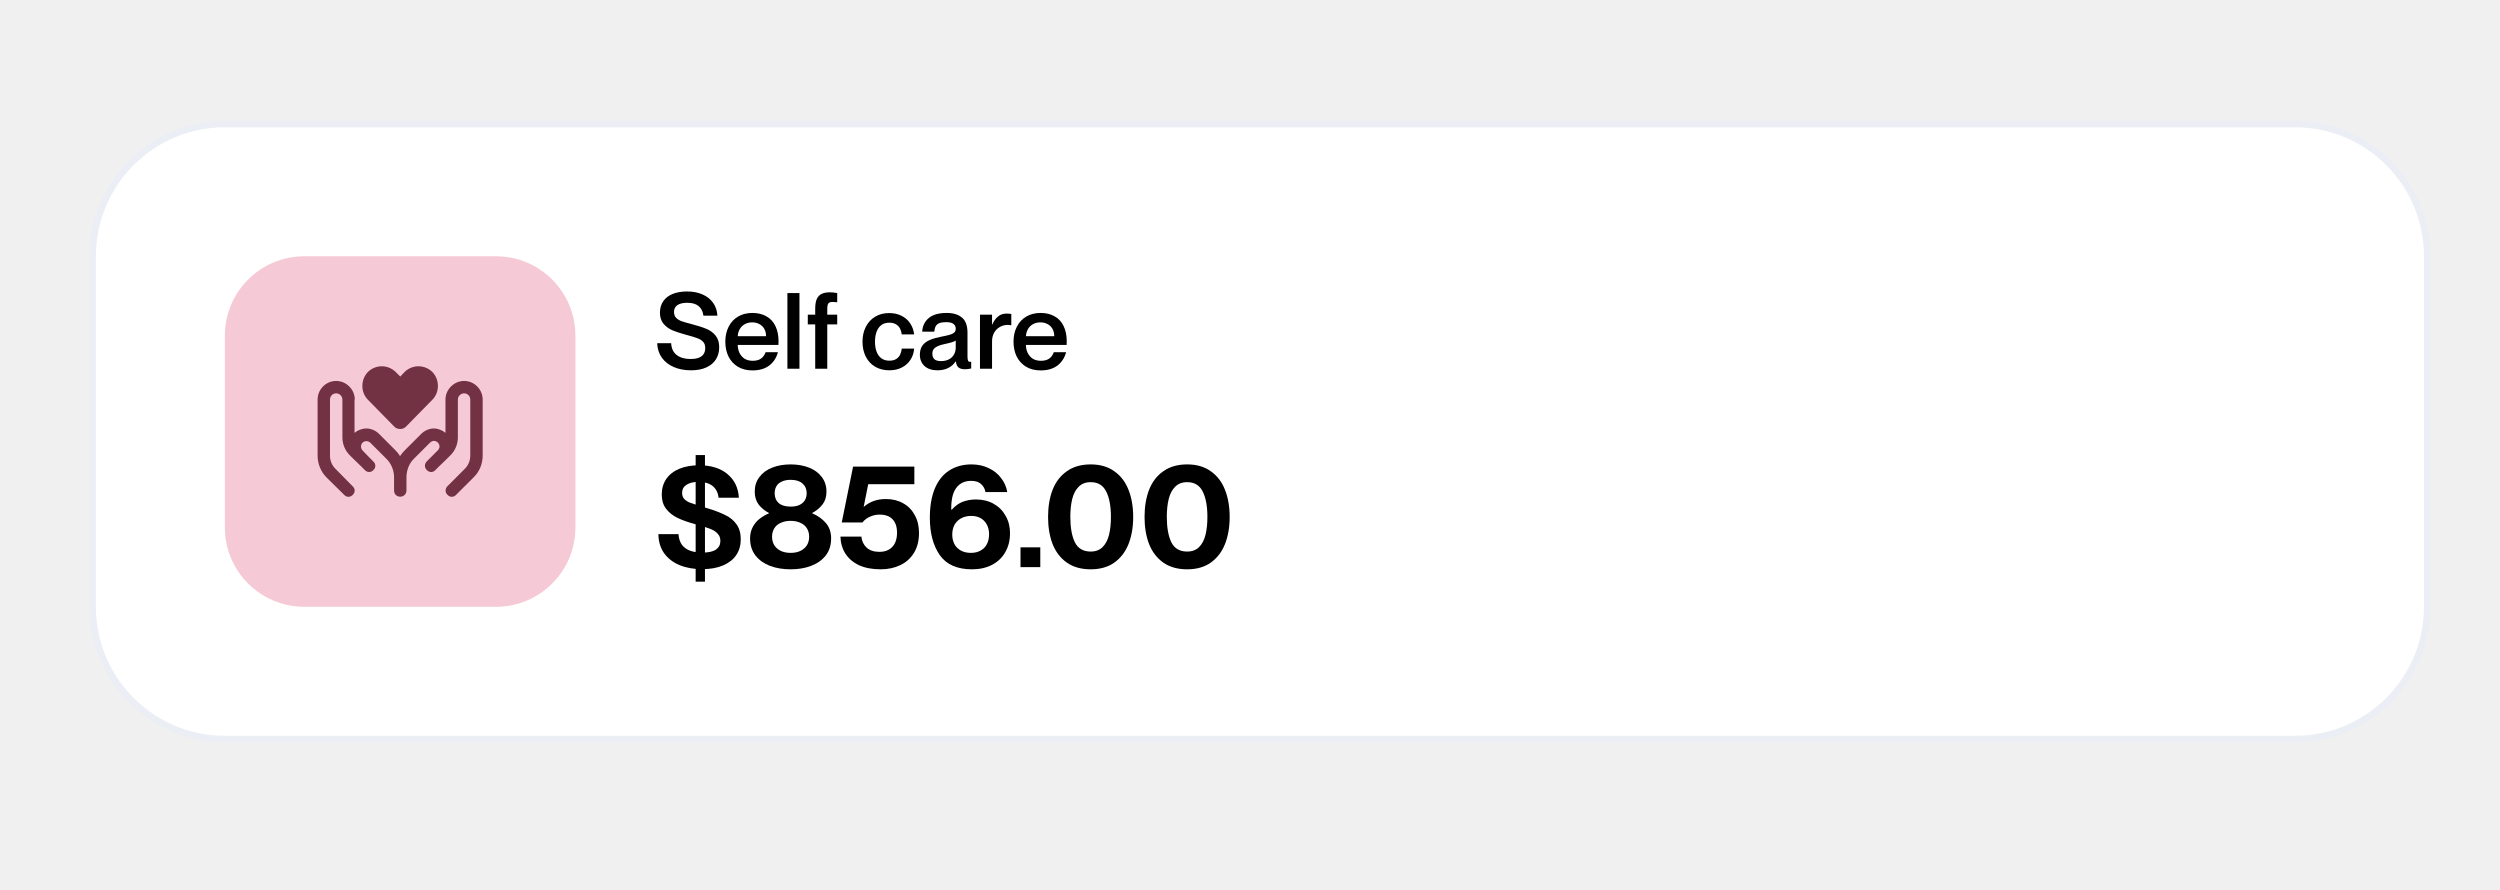
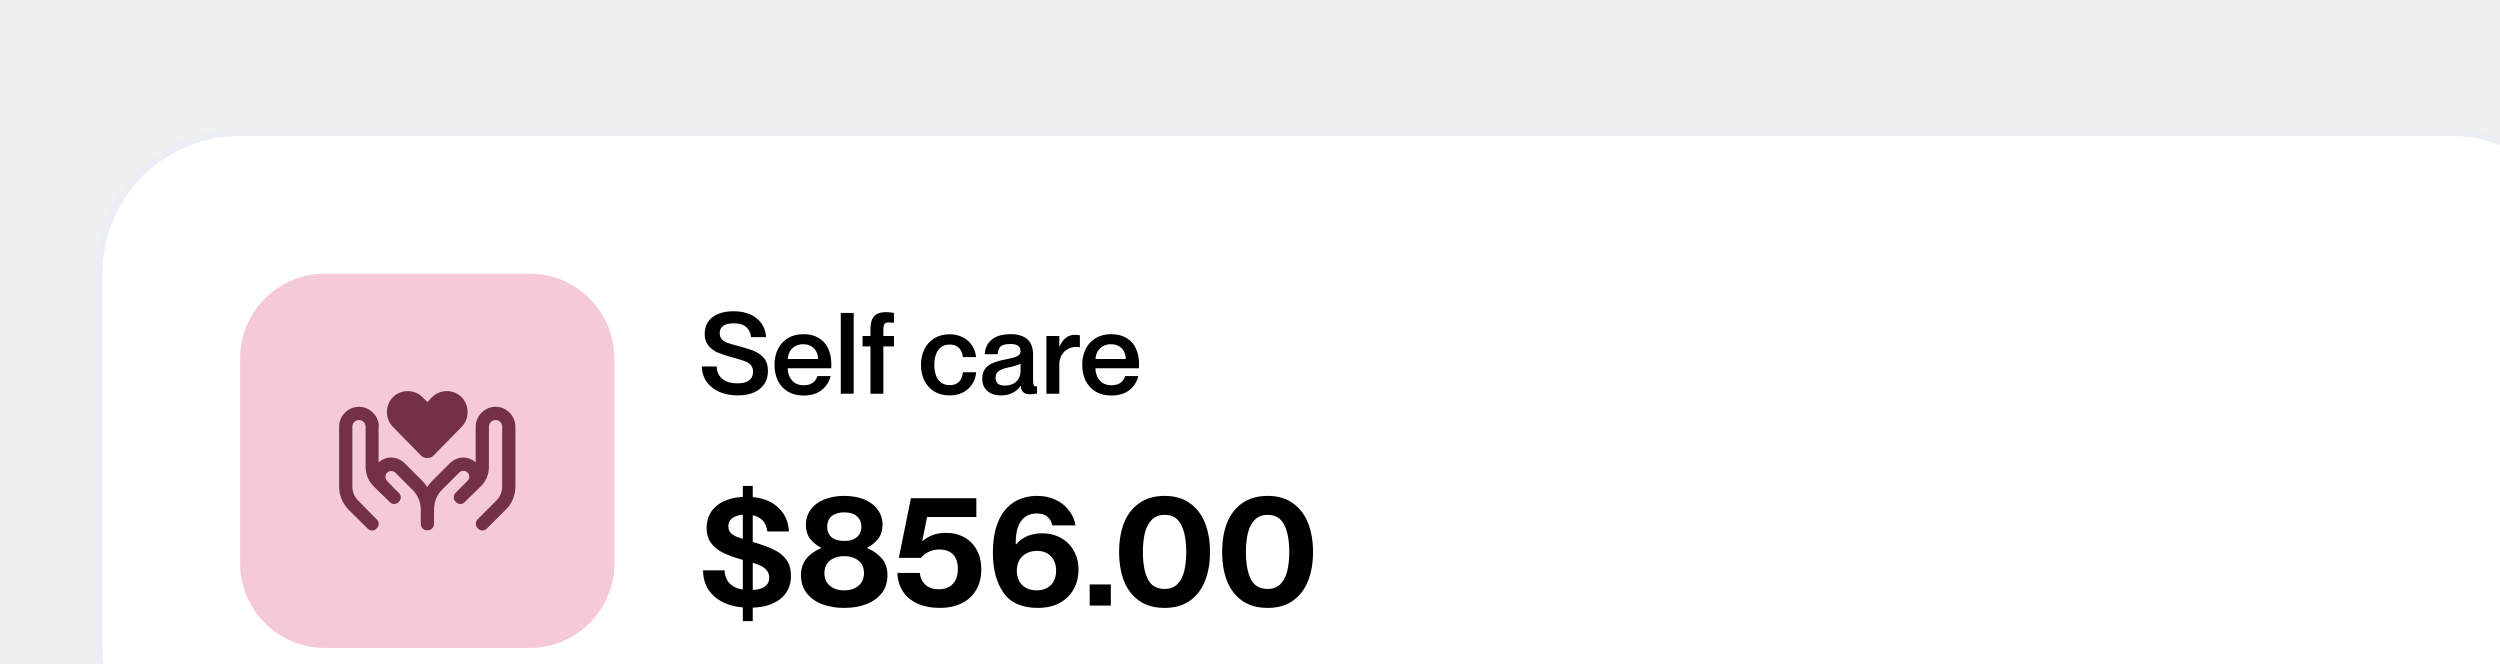
- <svg xmlns="http://www.w3.org/2000/svg" viewBox="0 0 756 269" width="756" height="269" preserveAspectRatio="xMidYMid meet" style="width: 100%; height: 100%; transform: translate3d(0px, 0px, 0px); content-visibility: visible;">
+ <svg xmlns="http://www.w3.org/2000/svg" width="756" height="269" style="width:100%;height:100%;transform:translate3d(0,0,0);content-visibility:visible">
  <defs>
-     <clipPath id="__lottie_element_214">
-       <rect width="756" height="269" x="0" y="0" />
+     <clipPath id="a">
+       <path d="M0 0h756v269H0z" />
    </clipPath>
-     <clipPath id="__lottie_element_216">
-       <path d="M0,0 L712,0 L712,188 L0,188z" />
+     <clipPath id="b">
+       <path d="M0 0h712v188H0z" />
    </clipPath>
-     <clipPath id="__lottie_element_220">
-       <path d="M0,0 L713,0 L713,188 L0,188z" />
+     <clipPath id="c">
+       <path d="M0 0h713v188H0z" />
    </clipPath>
-     <clipPath id="__lottie_element_271">
-       <path d="M0,0 L40,0 L40,40 L0,40z" />
+     <clipPath id="f">
+       <path d="M0 0h40v40H0z" />
    </clipPath>
-     <clipPath id="__lottie_element_278">
-       <path d="M0,0 L106,0 L106,106 L0,106z" />
+     <clipPath id="d">
+       <path d="M0 0h106v106H0z" />
    </clipPath>
-     <clipPath id="__lottie_element_282">
-       <path d="M0,0 L50,0 L50,50 L0,50z" />
+     <clipPath id="e">
+       <path d="M0 0h50v50H0z" />
    </clipPath>
  </defs>
-   <g clip-path="url(#__lottie_element_214)">
-     <g clip-path="url(#__lottie_element_216)" transform="matrix(1,0,0,1,25,36.5)" opacity="1" style="display: block;">
-       <g clip-path="url(#__lottie_element_220)" transform="matrix(1,0,0,1,-0.5,0)" opacity="1" style="display: block;">
-         <g transform="matrix(1,0,0,1,356.5,94)" opacity="1" style="display: block;">
-           <g opacity="1" transform="matrix(2,0,0,2,0,0)">
-             <path fill="#FFFFFF" fill-opacity="1" d=" M176.5,-26.5 C176.5,-26.5 176.5,26.5 176.5,26.5 C176.5,37.538 167.538,46.5 156.5,46.5 C156.5,46.5 -156.5,46.5 -156.5,46.5 C-167.538,46.5 -176.5,37.538 -176.5,26.5 C-176.5,26.5 -176.5,-26.5 -176.5,-26.5 C-176.5,-37.538 -167.538,-46.5 -156.5,-46.5 C-156.5,-46.5 156.5,-46.5 156.5,-46.5 C167.538,-46.5 176.5,-37.538 176.5,-26.5z" />
-             <path stroke-linecap="butt" stroke-linejoin="miter" fill-opacity="0" stroke-miterlimit="4" stroke="#EBEEF4" stroke-opacity="1" stroke-width="1" d=" M176.5,-26.5 C176.5,-26.5 176.5,26.5 176.5,26.5 C176.5,37.538 167.538,46.5 156.5,46.5 C156.5,46.5 -156.5,46.5 -156.5,46.5 C-167.538,46.5 -176.5,37.538 -176.5,26.5 C-176.5,26.5 -176.5,-26.5 -176.5,-26.5 C-176.5,-37.538 -167.538,-46.5 -156.5,-46.5 C-156.5,-46.5 156.5,-46.5 156.5,-46.5 C167.538,-46.5 176.5,-37.538 176.5,-26.5z" />
+   <g clip-path="url(#a)">
+     <g clip-path="url(#b)" transform="translate(25 36.5)" style="display:block">
+       <g clip-path="url(#c)" transform="translate(-.5)" style="display:block">
+         <g style="display:block">
+           <path fill="#FFF" d="M709.5 41v106c0 22.076-17.924 40-40 40h-626c-22.076 0-40-17.924-40-40V41c0-22.076 17.924-40 40-40h626c22.076 0 40 17.924 40 40z" />
+           <path stroke="#EBEEF4" d="M709.5 41v106c0 22.076-17.924 40-40 40h-626c-22.076 0-40-17.924-40-40V41c0-22.076 17.924-40 40-40h626c22.076 0 40 17.924 40 40z" fill="none" stroke-width="2" />
+         </g>
+         <g clip-path="url(#d)" transform="translate(43.5 41)" style="display:block">
+           <path fill="#F6C9D6" d="M26.5-14.5v29c0 6.623-5.377 12-12 12h-29c-6.623 0-12-5.377-12-12v-29c0-6.623 5.377-12 12-12h29c6.623 0 12 5.377 12 12z" transform="matrix(2 0 0 2 53 53)" style="display:block" />
+           <g clip-path="url(#e)" transform="translate(28 28)" style="display:block">
+             <path fill="#733144" d="M-6.895-4.839h.04c0-1.523-1.29-2.812-2.813-2.812a2.826 2.826 0 0 0-2.812 2.812v8.477c0 1.211.469 2.422 1.367 3.32l2.656 2.617a.855.855 0 0 0 1.289 0 .855.855 0 0 0 0-1.289L-9.785 5.63a2.775 2.775 0 0 1-.82-1.992v-8.477c0-.508.39-.937.937-.937a.95.95 0 0 1 .938.937V.864c0 1.016.39 1.993 1.093 2.696l.625.625L-5.957 5.2l.625.625a.855.855 0 0 0 1.289 0 .855.855 0 0 0 0-1.289l-.625-.625-1.016-1.055a.86.86 0 0 1-.234-.585c0-.469.351-.821.82-.821.195 0 .43.079.586.235l2.383 2.382A3.962 3.962 0 0 1-.918 6.919v1.992c0 .547.391.938.938.938a.925.925 0 0 0 .937-.938V6.919c0-1.055.391-2.11 1.172-2.852l2.383-2.382c.156-.156.391-.274.586-.274.469 0 .859.391.859.86 0 .195-.117.429-.273.585L4.668 3.872l-.625.625c-.391.391-.391.976 0 1.328a.855.855 0 0 0 1.289 0l.625-.625 1.055-1.015.625-.625A3.812 3.812 0 0 0 8.73.864v-5.703a.95.95 0 0 1 .938-.937c.547 0 .937.429.937.937v8.477c0 .742-.273 1.445-.82 1.992L7.168 8.247c-.391.391-.391.976 0 1.328a.855.855 0 0 0 1.289 0l2.656-2.656c.898-.859 1.367-2.07 1.367-3.281v-8.477a2.826 2.826 0 0 0-2.812-2.812c-1.523 0-2.813 1.289-2.813 2.812V.2c-.469-.391-1.093-.664-1.757-.664-.703 0-1.406.312-1.914.82L.801 2.739a6.368 6.368 0 0 0-.821.977c-.195-.352-.469-.665-.781-.977L-3.184.356c-.508-.508-1.211-.82-1.914-.82-.703 0-1.328.273-1.797.664v-5.039zm2.032-4.18c-1.133 1.172-1.133 3.086 0 4.219L-.879-.737c.234.234.547.351.899.351.312 0 .625-.117.859-.351L4.863-4.8c1.133-1.133 1.133-3.047 0-4.219a2.994 2.994 0 0 0-4.179 0l-.664.704-.704-.704a2.994 2.994 0 0 0-4.179 0z" transform="matrix(2 0 0 2 25 25)" style="display:block" />
          </g>
        </g>
-         <g clip-path="url(#__lottie_element_278)" transform="matrix(1,0,0,1,43.5,41)" opacity="1" style="display: block;">
-           <g transform="matrix(1,0,0,1,53,53)" opacity="1" style="display: block;">
-             <g opacity="1" transform="matrix(2,0,0,2,0,0)">
-               <path fill="#F6C9D6" fill-opacity="1" d=" M26.5,-14.5 C26.5,-14.5 26.5,14.5 26.5,14.5 C26.5,21.123 21.123,26.5 14.5,26.5 C14.5,26.5 -14.5,26.5 -14.5,26.5 C-21.123,26.5 -26.5,21.123 -26.5,14.5 C-26.5,14.5 -26.5,-14.5 -26.5,-14.5 C-26.5,-21.123 -21.123,-26.5 -14.5,-26.5 C-14.5,-26.5 14.5,-26.5 14.5,-26.5 C21.123,-26.5 26.5,-21.123 26.5,-14.5z" />
-             </g>
-           </g>
-           <g clip-path="url(#__lottie_element_282)" transform="matrix(1,0,0,1,28,28)" opacity="1" style="display: block;">
-             <g transform="matrix(1,0,0,1,25,25)" opacity="1" style="display: block;">
-               <g opacity="1" transform="matrix(2,0,0,2,0,0)" />
-             </g>
-             <g transform="matrix(1,0,0,1,25,25)" opacity="1" style="display: block;">
-               <g opacity="1" transform="matrix(2,0,0,2,0,0)">
-                 <path fill="#733144" fill-opacity="1" d=" M-6.895,-4.839 C-6.895,-4.839 -6.855,-4.839 -6.855,-4.839 C-6.855,-6.362 -8.145,-7.651 -9.668,-7.651 C-11.23,-7.651 -12.48,-6.362 -12.48,-4.839 C-12.48,-4.839 -12.48,3.638 -12.48,3.638 C-12.48,4.849 -12.011,6.06 -11.113,6.958 C-11.113,6.958 -8.457,9.575 -8.457,9.575 C-8.105,9.966 -7.52,9.966 -7.168,9.575 C-6.777,9.223 -6.777,8.638 -7.168,8.286 C-7.168,8.286 -9.785,5.63 -9.785,5.63 C-10.332,5.083 -10.605,4.38 -10.605,3.638 C-10.605,3.638 -10.605,-4.839 -10.605,-4.839 C-10.605,-5.347 -10.215,-5.776 -9.668,-5.776 C-9.16,-5.776 -8.73,-5.347 -8.73,-4.839 C-8.73,-4.839 -8.73,0.864 -8.73,0.864 C-8.73,1.88 -8.34,2.857 -7.637,3.56 C-7.637,3.56 -7.012,4.185 -7.012,4.185 C-7.012,4.185 -5.957,5.2 -5.957,5.2 C-5.957,5.2 -5.332,5.825 -5.332,5.825 C-4.98,6.216 -4.395,6.216 -4.043,5.825 C-3.652,5.473 -3.652,4.888 -4.043,4.536 C-4.043,4.536 -4.668,3.911 -4.668,3.911 C-4.668,3.911 -5.684,2.856 -5.684,2.856 C-5.84,2.7 -5.918,2.466 -5.918,2.271 C-5.918,1.802 -5.567,1.45 -5.098,1.45 C-4.903,1.45 -4.668,1.529 -4.512,1.685 C-4.512,1.685 -2.129,4.067 -2.129,4.067 C-1.348,4.809 -0.918,5.864 -0.918,6.919 C-0.918,6.919 -0.918,8.911 -0.918,8.911 C-0.918,9.458 -0.527,9.849 0.02,9.849 C0.528,9.849 0.957,9.458 0.957,8.911 C0.957,8.911 0.957,6.919 0.957,6.919 C0.957,5.864 1.348,4.809 2.129,4.067 C2.129,4.067 4.512,1.685 4.512,1.685 C4.668,1.529 4.903,1.411 5.098,1.411 C5.567,1.411 5.957,1.802 5.957,2.271 C5.957,2.466 5.84,2.7 5.684,2.856 C5.684,2.856 4.668,3.872 4.668,3.872 C4.668,3.872 4.043,4.497 4.043,4.497 C3.652,4.888 3.652,5.473 4.043,5.825 C4.395,6.216 4.98,6.216 5.332,5.825 C5.332,5.825 5.957,5.2 5.957,5.2 C5.957,5.2 7.012,4.185 7.012,4.185 C7.012,4.185 7.637,3.56 7.637,3.56 C8.34,2.857 8.73,1.88 8.73,0.864 C8.73,0.864 8.73,-4.839 8.73,-4.839 C8.73,-5.347 9.16,-5.776 9.668,-5.776 C10.215,-5.776 10.605,-5.347 10.605,-4.839 C10.605,-4.839 10.605,3.638 10.605,3.638 C10.605,4.38 10.332,5.083 9.785,5.63 C9.785,5.63 7.168,8.247 7.168,8.247 C6.777,8.638 6.777,9.223 7.168,9.575 C7.52,9.966 8.105,9.966 8.457,9.575 C8.457,9.575 11.113,6.919 11.113,6.919 C12.011,6.06 12.48,4.849 12.48,3.638 C12.48,3.638 12.48,-4.839 12.48,-4.839 C12.48,-6.362 11.23,-7.651 9.668,-7.651 C8.145,-7.651 6.855,-6.362 6.855,-4.839 C6.855,-4.839 6.855,0.2 6.855,0.2 C6.386,-0.191 5.762,-0.464 5.098,-0.464 C4.395,-0.464 3.692,-0.152 3.184,0.356 C3.184,0.356 0.801,2.739 0.801,2.739 C0.489,3.051 0.214,3.364 -0.02,3.716 C-0.215,3.364 -0.489,3.051 -0.801,2.739 C-0.801,2.739 -3.184,0.356 -3.184,0.356 C-3.692,-0.152 -4.395,-0.464 -5.098,-0.464 C-5.801,-0.464 -6.426,-0.191 -6.895,0.2 C-6.895,0.2 -6.895,-4.839 -6.895,-4.839z M-4.863,-9.019 C-5.996,-7.847 -5.996,-5.933 -4.863,-4.8 C-4.863,-4.8 -0.879,-0.737 -0.879,-0.737 C-0.645,-0.503 -0.332,-0.386 0.02,-0.386 C0.332,-0.386 0.645,-0.503 0.879,-0.737 C0.879,-0.737 4.863,-4.8 4.863,-4.8 C5.996,-5.933 5.996,-7.847 4.863,-9.019 C3.691,-10.152 1.856,-10.152 0.684,-9.019 C0.684,-9.019 0.02,-8.315 0.02,-8.315 C0.02,-8.315 -0.684,-9.019 -0.684,-9.019 C-1.856,-10.152 -3.691,-10.152 -4.863,-9.019z" />
-               </g>
-             </g>
-           </g>
-         </g>
-         <g clip-path="url(#__lottie_element_271)" transform="matrix(1,0,0,1,629.5,41)" opacity="1" style="display: block;">
-           <g transform="matrix(1,0,0,1,20,20)" opacity="1" style="display: block;">
-             <g opacity="1" transform="matrix(2,0,0,2,0,0)" />
-           </g>
-         </g>
-         <g transform="matrix(1,0,0,1,290.036,66.824)" opacity="1" style="display: block;">
-           <g opacity="1" transform="matrix(2,0,0,2,0,0)">
-             <path fill="rgb(0,0,0)" fill-opacity="1" d=" M-2.136,3.784 C-1.517,4.157 -0.781,4.344 0.072,4.344 C1.117,4.344 1.965,4.099 2.616,3.608 C3.267,3.107 3.704,2.435 3.928,1.592 C3.928,1.592 2.072,1.592 2.072,1.592 C2.008,1.784 1.901,1.981 1.752,2.184 C1.613,2.387 1.405,2.557 1.128,2.696 C0.851,2.824 0.509,2.888 0.104,2.888 C-0.376,2.888 -0.787,2.781 -1.128,2.568 C-1.459,2.344 -1.715,2.045 -1.896,1.672 C-2.067,1.299 -2.152,0.883 -2.152,0.424 C-2.152,0.072 -2.152,-0.28 -2.152,-0.632 C-2.152,-1.091 -2.061,-1.491 -1.88,-1.832 C-1.699,-2.173 -1.443,-2.44 -1.112,-2.632 C-0.771,-2.824 -0.387,-2.92 0.04,-2.92 C0.456,-2.92 0.824,-2.829 1.144,-2.648 C1.464,-2.477 1.709,-2.232 1.88,-1.912 C2.051,-1.603 2.136,-1.24 2.136,-0.824 C2.136,-0.824 -3.048,-0.824 -3.048,-0.824 C-3.048,-0.824 -3.048,0.488 -3.048,0.488 C-3.048,0.488 4.008,0.488 4.008,0.488 C4.019,0.381 4.024,0.205 4.024,-0.04 C4.024,-0.936 3.869,-1.704 3.56,-2.344 C3.261,-2.984 2.813,-3.475 2.216,-3.816 C1.619,-4.168 0.904,-4.344 0.072,-4.344 C-0.771,-4.344 -1.501,-4.157 -2.12,-3.784 C-2.728,-3.421 -3.197,-2.909 -3.528,-2.248 C-3.859,-1.597 -4.024,-0.851 -4.024,-0.008 C-4.024,0.835 -3.864,1.587 -3.544,2.248 C-3.213,2.899 -2.744,3.411 -2.136,3.784z" />
-           </g>
-         </g>
-         <g transform="matrix(1,0,0,1,276.583,66.664)" opacity="1" style="display: block;">
-           <g opacity="1" transform="matrix(2,0,0,2,0,0)">
-             <path fill="rgb(0,0,0)" fill-opacity="1" d=" M-0.544,-4.008 C-0.544,-4.008 -2.368,-4.008 -2.368,-4.008 C-2.368,-4.008 -2.368,4.168 -2.368,4.168 C-2.368,4.168 -0.544,4.168 -0.544,4.168 C-0.544,4.168 -0.544,-4.008 -0.544,-4.008z M-0.512,-2.504 C-0.512,-2.504 -1.824,-2.504 -1.824,-2.504 C-1.824,-2.504 -0.544,0.056 -0.544,0.056 C-0.544,-0.445 -0.443,-0.883 -0.24,-1.256 C-0.027,-1.64 0.261,-1.933 0.624,-2.136 C0.987,-2.349 1.392,-2.456 1.84,-2.456 C2,-2.456 2.176,-2.44 2.368,-2.408 C2.368,-2.408 2.368,-4.104 2.368,-4.104 C2.155,-4.147 1.909,-4.168 1.632,-4.168 C1.131,-4.168 0.704,-4.019 0.352,-3.72 C0,-3.432 -0.288,-3.027 -0.512,-2.504z" />
-           </g>
-         </g>
-         <g transform="matrix(1,0,0,1,261.429,66.808)" opacity="1" style="display: block;">
-           <g opacity="1" transform="matrix(2,0,0,2,0,0)">
-             <path fill="rgb(0,0,0)" fill-opacity="1" d=" M0.472,2.704 C0.131,2.864 -0.259,2.944 -0.696,2.944 C-1.133,2.944 -1.459,2.853 -1.672,2.672 C-1.885,2.48 -1.992,2.197 -1.992,1.824 C-1.992,1.557 -1.933,1.339 -1.816,1.168 C-1.688,0.987 -1.491,0.832 -1.224,0.704 C-0.957,0.576 -0.6,0.464 -0.152,0.368 C0.264,0.283 0.616,0.197 0.904,0.112 C1.192,0.027 1.405,-0.064 1.544,-0.16 C1.544,-0.16 1.544,0.88 1.544,0.88 C1.544,1.296 1.448,1.664 1.256,1.984 C1.075,2.293 0.813,2.533 0.472,2.704z M-3.176,3.696 C-2.696,4.123 -2.051,4.336 -1.24,4.336 C-0.611,4.336 -0.061,4.219 0.408,3.984 C0.877,3.749 1.251,3.419 1.528,2.992 C1.528,2.992 1.56,2.992 1.56,2.992 C1.613,3.419 1.747,3.723 1.96,3.904 C2.173,4.085 2.493,4.176 2.92,4.176 C3.208,4.176 3.528,4.139 3.88,4.064 C3.88,4.064 3.88,3.04 3.88,3.04 C3.816,3.04 3.752,3.045 3.688,3.056 C3.549,3.056 3.453,2.992 3.4,2.864 C3.347,2.736 3.32,2.528 3.32,2.24 C3.32,2.24 3.32,-1.36 3.32,-1.36 C3.32,-2.416 3.043,-3.173 2.488,-3.632 C1.933,-4.101 1.165,-4.336 0.184,-4.336 C-1.032,-4.336 -1.944,-4.075 -2.552,-3.552 C-3.16,-3.029 -3.485,-2.347 -3.528,-1.504 C-3.528,-1.504 -1.704,-1.504 -1.704,-1.504 C-1.672,-1.845 -1.597,-2.123 -1.48,-2.336 C-1.363,-2.549 -1.176,-2.704 -0.92,-2.8 C-0.664,-2.896 -0.323,-2.944 0.104,-2.944 C0.616,-2.944 0.984,-2.853 1.208,-2.672 C1.432,-2.501 1.544,-2.261 1.544,-1.952 C1.544,-1.717 1.475,-1.531 1.336,-1.392 C1.197,-1.264 1.016,-1.163 0.792,-1.088 C0.568,-1.013 0.253,-0.933 -0.152,-0.848 C-0.301,-0.827 -0.435,-0.8 -0.552,-0.768 C-1.277,-0.629 -1.88,-0.459 -2.36,-0.256 C-2.829,-0.064 -3.203,0.213 -3.48,0.576 C-3.747,0.939 -3.88,1.408 -3.88,1.984 C-3.88,2.688 -3.645,3.259 -3.176,3.696z" />
-           </g>
-         </g>
-         <g transform="matrix(1,0,0,1,244.128,66.824)" opacity="1" style="display: block;">
-           <g opacity="1" transform="matrix(2,0,0,2,0,0)">
-             <path fill="rgb(0,0,0)" fill-opacity="1" d=" M-2,3.784 C-1.381,4.147 -0.661,4.328 0.16,4.328 C0.864,4.328 1.488,4.189 2.032,3.912 C2.587,3.624 3.024,3.235 3.344,2.744 C3.675,2.243 3.861,1.677 3.904,1.048 C3.904,1.048 2.032,1.048 2.032,1.048 C2,1.368 1.92,1.667 1.792,1.944 C1.675,2.211 1.477,2.435 1.2,2.616 C0.933,2.787 0.581,2.872 0.144,2.872 C-0.347,2.872 -0.757,2.744 -1.088,2.488 C-1.408,2.232 -1.643,1.891 -1.792,1.464 C-1.941,1.027 -2.016,0.541 -2.016,0.008 C-2.016,-0.536 -1.941,-1.021 -1.792,-1.448 C-1.643,-1.885 -1.408,-2.232 -1.088,-2.488 C-0.757,-2.744 -0.347,-2.872 0.144,-2.872 C0.581,-2.872 0.933,-2.781 1.2,-2.6 C1.467,-2.429 1.664,-2.211 1.792,-1.944 C1.92,-1.677 2,-1.395 2.032,-1.096 C2.032,-1.096 3.904,-1.096 3.904,-1.096 C3.829,-1.725 3.632,-2.28 3.312,-2.76 C2.992,-3.251 2.555,-3.635 2,-3.912 C1.456,-4.189 0.832,-4.328 0.128,-4.328 C-0.683,-4.328 -1.392,-4.141 -2,-3.768 C-2.608,-3.405 -3.077,-2.893 -3.408,-2.232 C-3.739,-1.581 -3.904,-0.835 -3.904,0.008 C-3.904,0.851 -3.739,1.603 -3.408,2.264 C-3.077,2.915 -2.608,3.421 -2,3.784z" />
-           </g>
-         </g>
-         <g transform="matrix(1,0,0,1,224.225,63.448)" opacity="1" style="display: block;">
-           <g opacity="1" transform="matrix(2,0,0,2,0,0)">
-             <path fill="rgb(0,0,0)" fill-opacity="1" d=" M2.224,-2.4 C2.224,-2.4 -2.224,-2.4 -2.224,-2.4 C-2.224,-2.4 -2.224,-0.928 -2.224,-0.928 C-2.224,-0.928 2.224,-0.928 2.224,-0.928 C2.224,-0.928 2.224,-2.4 2.224,-2.4z M-0.864,-4.768 C-1.024,-4.405 -1.104,-3.909 -1.104,-3.28 C-1.104,-3.28 -1.104,5.776 -1.104,5.776 C-1.104,5.776 0.72,5.776 0.72,5.776 C0.72,5.776 0.72,-3.28 0.72,-3.28 C0.72,-3.568 0.747,-3.787 0.8,-3.936 C0.853,-4.085 0.939,-4.187 1.056,-4.24 C1.173,-4.293 1.339,-4.32 1.552,-4.32 C1.68,-4.32 1.904,-4.304 2.224,-4.272 C2.224,-4.272 2.224,-5.664 2.224,-5.664 C1.797,-5.739 1.424,-5.776 1.104,-5.776 C0.603,-5.776 0.192,-5.696 -0.128,-5.536 C-0.448,-5.387 -0.693,-5.131 -0.864,-4.768z" />
-           </g>
-         </g>
-         <g transform="matrix(1,0,0,1,215.433,63.56)" opacity="1" style="display: block;">
-           <g opacity="1" transform="matrix(2,0,0,2,0,0)">
-             <path fill="rgb(0,0,0)" fill-opacity="1" d=" M0.912,-5.72 C0.912,-5.72 -0.912,-5.72 -0.912,-5.72 C-0.912,-5.72 -0.912,5.72 -0.912,5.72 C-0.912,5.72 0.912,5.72 0.912,5.72 C0.912,5.72 0.912,-5.72 0.912,-5.72z" />
-           </g>
-         </g>
-         <g transform="matrix(1,0,0,1,202.885,66.824)" opacity="1" style="display: block;">
-           <g opacity="1" transform="matrix(2,0,0,2,0,0)">
-             <path fill="rgb(0,0,0)" fill-opacity="1" d=" M-2.136,3.784 C-1.517,4.157 -0.781,4.344 0.072,4.344 C1.117,4.344 1.965,4.099 2.616,3.608 C3.267,3.107 3.704,2.435 3.928,1.592 C3.928,1.592 2.072,1.592 2.072,1.592 C2.008,1.784 1.901,1.981 1.752,2.184 C1.613,2.387 1.405,2.557 1.128,2.696 C0.851,2.824 0.509,2.888 0.104,2.888 C-0.376,2.888 -0.787,2.781 -1.128,2.568 C-1.459,2.344 -1.715,2.045 -1.896,1.672 C-2.067,1.299 -2.152,0.883 -2.152,0.424 C-2.152,0.072 -2.152,-0.28 -2.152,-0.632 C-2.152,-1.091 -2.061,-1.491 -1.88,-1.832 C-1.699,-2.173 -1.443,-2.44 -1.112,-2.632 C-0.771,-2.824 -0.387,-2.92 0.04,-2.92 C0.456,-2.92 0.824,-2.829 1.144,-2.648 C1.464,-2.477 1.709,-2.232 1.88,-1.912 C2.051,-1.603 2.136,-1.24 2.136,-0.824 C2.136,-0.824 -3.048,-0.824 -3.048,-0.824 C-3.048,-0.824 -3.048,0.488 -3.048,0.488 C-3.048,0.488 4.008,0.488 4.008,0.488 C4.019,0.381 4.024,0.205 4.024,-0.04 C4.024,-0.936 3.869,-1.704 3.56,-2.344 C3.261,-2.984 2.813,-3.475 2.216,-3.816 C1.619,-4.168 0.904,-4.344 0.072,-4.344 C-0.771,-4.344 -1.501,-4.157 -2.12,-3.784 C-2.728,-3.421 -3.197,-2.909 -3.528,-2.248 C-3.859,-1.597 -4.024,-0.851 -4.024,-0.008 C-4.024,0.835 -3.864,1.587 -3.544,2.248 C-3.213,2.899 -2.744,3.411 -2.136,3.784z" />
-           </g>
-         </g>
-         <g transform="matrix(1,0,0,1,183.612,63.56)" opacity="1" style="display: block;">
-           <g opacity="1" transform="matrix(2,0,0,2,0,0)">
-             <path fill="rgb(0,0,0)" fill-opacity="1" d=" M-2.192,5.464 C-1.424,5.795 -0.555,5.96 0.416,5.96 C1.344,5.96 2.128,5.811 2.768,5.512 C3.408,5.213 3.888,4.803 4.208,4.28 C4.528,3.757 4.688,3.155 4.688,2.472 C4.688,1.736 4.501,1.144 4.128,0.696 C3.765,0.248 3.301,-0.088 2.736,-0.312 C2.181,-0.547 1.435,-0.787 0.496,-1.032 C0.453,-1.043 0.416,-1.053 0.384,-1.064 C0.341,-1.075 0.299,-1.085 0.256,-1.096 C-0.32,-1.245 -0.768,-1.379 -1.088,-1.496 C-1.408,-1.624 -1.664,-1.795 -1.856,-2.008 C-2.048,-2.221 -2.144,-2.509 -2.144,-2.872 C-2.144,-3.32 -1.973,-3.661 -1.632,-3.896 C-1.291,-4.131 -0.795,-4.248 -0.144,-4.248 C0.603,-4.248 1.173,-4.083 1.568,-3.752 C1.973,-3.421 2.219,-2.936 2.304,-2.296 C2.304,-2.296 4.416,-2.296 4.416,-2.296 C4.373,-3.053 4.155,-3.704 3.76,-4.248 C3.365,-4.803 2.832,-5.224 2.16,-5.512 C1.488,-5.811 0.715,-5.96 -0.16,-5.96 C-0.992,-5.96 -1.717,-5.837 -2.336,-5.592 C-2.944,-5.347 -3.419,-4.984 -3.76,-4.504 C-4.101,-4.024 -4.272,-3.437 -4.272,-2.744 C-4.272,-2.083 -4.101,-1.539 -3.76,-1.112 C-3.408,-0.685 -2.976,-0.355 -2.464,-0.12 C-1.941,0.104 -1.291,0.323 -0.512,0.536 C-0.363,0.579 -0.245,0.611 -0.16,0.632 C0.555,0.824 1.088,0.989 1.44,1.128 C1.792,1.256 2.069,1.437 2.272,1.672 C2.475,1.896 2.576,2.211 2.576,2.616 C2.576,2.936 2.501,3.219 2.352,3.464 C2.213,3.709 1.979,3.901 1.648,4.04 C1.328,4.179 0.901,4.248 0.368,4.248 C-0.261,4.248 -0.789,4.152 -1.216,3.96 C-1.643,3.768 -1.973,3.496 -2.208,3.144 C-2.432,2.792 -2.555,2.365 -2.576,1.864 C-2.576,1.864 -4.688,1.864 -4.688,1.864 C-4.656,2.707 -4.421,3.437 -3.984,4.056 C-3.547,4.664 -2.949,5.133 -2.192,5.464z" />
-           </g>
-         </g>
-         <g transform="matrix(1,0,0,1,334.481,119.798)" opacity="1" style="display: block;">
-           <g opacity="1" transform="matrix(2,0,0,2,0,0)">
-             <path fill="rgb(0,0,0)" fill-opacity="1" d=" M1.815,4.565 C1.36,5.02 0.759,5.247 0.011,5.247 C-1.118,5.247 -1.918,4.778 -2.387,3.839 C-2.842,2.886 -3.069,1.61 -3.069,0.011 C-3.069,-1.016 -2.974,-1.918 -2.783,-2.695 C-2.592,-3.472 -2.27,-4.088 -1.815,-4.543 C-1.36,-5.012 -0.752,-5.247 0.011,-5.247 C1.111,-5.247 1.896,-4.77 2.365,-3.817 C2.834,-2.878 3.069,-1.602 3.069,0.011 C3.069,1.038 2.974,1.94 2.783,2.717 C2.592,3.494 2.27,4.11 1.815,4.565z M-3.597,6.919 C-2.629,7.594 -1.426,7.931 0.011,7.931 C1.434,7.931 2.622,7.594 3.575,6.919 C4.543,6.23 5.262,5.291 5.731,4.103 C6.2,2.915 6.435,1.551 6.435,0.011 C6.435,-1.529 6.2,-2.893 5.731,-4.081 C5.262,-5.284 4.543,-6.222 3.575,-6.897 C2.622,-7.586 1.434,-7.931 0.011,-7.931 C-1.426,-7.931 -2.629,-7.586 -3.597,-6.897 C-4.565,-6.222 -5.284,-5.284 -5.753,-4.081 C-6.208,-2.893 -6.435,-1.529 -6.435,0.011 C-6.435,1.551 -6.208,2.915 -5.753,4.103 C-5.284,5.291 -4.565,6.23 -3.597,6.919z" />
-           </g>
-         </g>
-         <g transform="matrix(1,0,0,1,305.305,119.798)" opacity="1" style="display: block;">
-           <g opacity="1" transform="matrix(2,0,0,2,0,0)">
-             <path fill="rgb(0,0,0)" fill-opacity="1" d=" M1.815,4.565 C1.36,5.02 0.759,5.247 0.011,5.247 C-1.118,5.247 -1.918,4.778 -2.387,3.839 C-2.842,2.886 -3.069,1.61 -3.069,0.011 C-3.069,-1.016 -2.974,-1.918 -2.783,-2.695 C-2.592,-3.472 -2.27,-4.088 -1.815,-4.543 C-1.36,-5.012 -0.752,-5.247 0.011,-5.247 C1.111,-5.247 1.896,-4.77 2.365,-3.817 C2.834,-2.878 3.069,-1.602 3.069,0.011 C3.069,1.038 2.974,1.94 2.783,2.717 C2.592,3.494 2.27,4.11 1.815,4.565z M-3.597,6.919 C-2.629,7.594 -1.426,7.931 0.011,7.931 C1.434,7.931 2.622,7.594 3.575,6.919 C4.543,6.23 5.262,5.291 5.731,4.103 C6.2,2.915 6.435,1.551 6.435,0.011 C6.435,-1.529 6.2,-2.893 5.731,-4.081 C5.262,-5.284 4.543,-6.222 3.575,-6.897 C2.622,-7.586 1.434,-7.931 0.011,-7.931 C-1.426,-7.931 -2.629,-7.586 -3.597,-6.897 C-4.565,-6.222 -5.284,-5.284 -5.753,-4.081 C-6.208,-2.893 -6.435,-1.529 -6.435,0.011 C-6.435,1.551 -6.208,2.915 -5.753,4.103 C-5.284,5.291 -4.565,6.23 -3.597,6.919z" />
-           </g>
-         </g>
-         <g transform="matrix(1,0,0,1,287.093,132.008)" opacity="1" style="display: block;">
-           <g opacity="1" transform="matrix(2,0,0,2,0,0)">
-             <path fill="rgb(0,0,0)" fill-opacity="1" d=" M1.496,-1.496 C1.496,-1.496 -1.496,-1.496 -1.496,-1.496 C-1.496,-1.496 -1.496,1.496 -1.496,1.496 C-1.496,1.496 1.496,1.496 1.496,1.496 C1.496,1.496 1.496,-1.496 1.496,-1.496z" />
-           </g>
-         </g>
-         <g transform="matrix(1,0,0,1,268.808,119.798)" opacity="1" style="display: block;">
-           <g opacity="1" transform="matrix(2,0,0,2,0,0)">
-             <path fill="rgb(0,0,0)" fill-opacity="1" d=" M1.617,5.093 C1.206,5.328 0.715,5.445 0.143,5.445 C-0.444,5.445 -0.95,5.328 -1.375,5.093 C-1.8,4.858 -2.123,4.536 -2.343,4.125 C-2.563,3.7 -2.673,3.216 -2.673,2.673 C-2.673,2.13 -2.563,1.646 -2.343,1.221 C-2.108,0.796 -1.778,0.466 -1.353,0.231 C-0.913,-0.018 -0.4,-0.143 0.187,-0.143 C1.023,-0.143 1.683,0.114 2.167,0.627 C2.651,1.14 2.893,1.815 2.893,2.651 C2.893,3.208 2.783,3.7 2.563,4.125 C2.358,4.536 2.042,4.858 1.617,5.093z M-4.565,5.775 C-3.553,7.212 -1.932,7.931 0.297,7.931 C1.47,7.931 2.49,7.704 3.355,7.249 C4.235,6.78 4.902,6.134 5.357,5.313 C5.826,4.492 6.061,3.546 6.061,2.475 C6.061,1.492 5.841,0.62 5.401,-0.143 C4.976,-0.92 4.374,-1.529 3.597,-1.969 C2.82,-2.409 1.925,-2.629 0.913,-2.629 C0.37,-2.629 -0.136,-2.563 -0.605,-2.431 C-1.06,-2.314 -1.463,-2.138 -1.815,-1.903 C-2.167,-1.668 -2.482,-1.39 -2.761,-1.067 C-2.761,-1.067 -2.827,-1.111 -2.827,-1.111 C-2.827,-1.111 -2.827,-1.353 -2.827,-1.353 C-2.827,-2.13 -2.732,-2.827 -2.541,-3.443 C-2.336,-4.059 -2.013,-4.543 -1.573,-4.895 C-1.118,-5.262 -0.532,-5.445 0.187,-5.445 C0.862,-5.445 1.368,-5.276 1.705,-4.939 C2.057,-4.616 2.27,-4.22 2.343,-3.751 C2.343,-3.751 5.643,-3.751 5.643,-3.751 C5.511,-4.543 5.196,-5.254 4.697,-5.885 C4.213,-6.53 3.582,-7.029 2.805,-7.381 C2.042,-7.748 1.184,-7.931 0.231,-7.931 C-1.06,-7.931 -2.182,-7.623 -3.135,-7.007 C-4.074,-6.406 -4.8,-5.496 -5.313,-4.279 C-5.812,-3.062 -6.061,-1.588 -6.061,0.143 C-6.061,2.46 -5.562,4.338 -4.565,5.775z" />
-           </g>
-         </g>
-         <g transform="matrix(1,0,0,1,241.528,120.128)" opacity="1" style="display: block;">
-           <g opacity="1" transform="matrix(2,0,0,2,0,0)">
-             <path fill="rgb(0,0,0)" fill-opacity="1" d=" M-3.124,7.15 C-2.215,7.561 -1.122,7.766 0.154,7.766 C1.254,7.766 2.244,7.553 3.124,7.128 C4.004,6.703 4.693,6.079 5.192,5.258 C5.691,4.422 5.94,3.425 5.94,2.266 C5.94,1.239 5.727,0.345 5.302,-0.418 C4.891,-1.195 4.305,-1.797 3.542,-2.222 C2.794,-2.647 1.929,-2.86 0.946,-2.86 C0.242,-2.86 -0.389,-2.757 -0.946,-2.552 C-1.489,-2.347 -1.98,-2.053 -2.42,-1.672 C-2.42,-1.672 -2.42,-1.716 -2.42,-1.716 C-2.42,-1.716 -1.738,-5.104 -1.738,-5.104 C-1.738,-5.104 5.236,-5.104 5.236,-5.104 C5.236,-5.104 5.236,-7.766 5.236,-7.766 C5.236,-7.766 -4.026,-7.766 -4.026,-7.766 C-4.026,-7.766 -5.742,0.682 -5.742,0.682 C-5.742,0.682 -2.618,0.682 -2.618,0.682 C-2.295,0.286 -1.907,-0.007 -1.452,-0.198 C-0.997,-0.403 -0.521,-0.506 -0.022,-0.506 C0.843,-0.506 1.496,-0.271 1.936,0.198 C2.391,0.667 2.618,1.349 2.618,2.244 C2.618,2.86 2.508,3.388 2.288,3.828 C2.068,4.253 1.76,4.576 1.364,4.796 C0.968,5.016 0.499,5.126 -0.044,5.126 C-0.88,5.126 -1.533,4.906 -2.002,4.466 C-2.457,4.026 -2.713,3.476 -2.772,2.816 C-2.772,2.816 -5.94,2.816 -5.94,2.816 C-5.911,3.784 -5.661,4.642 -5.192,5.39 C-4.708,6.138 -4.019,6.725 -3.124,7.15z" />
-           </g>
-         </g>
-         <g transform="matrix(1,0,0,1,214.578,119.798)" opacity="1" style="display: block;">
-           <g opacity="1" transform="matrix(2,0,0,2,0,0)">
-             <path fill="rgb(0,0,0)" fill-opacity="1" d=" M1.331,-1.793 C0.979,-1.632 0.539,-1.551 0.011,-1.551 C-0.781,-1.551 -1.382,-1.727 -1.793,-2.079 C-2.204,-2.446 -2.409,-2.944 -2.409,-3.575 C-2.409,-3.971 -2.321,-4.323 -2.145,-4.631 C-1.969,-4.939 -1.698,-5.174 -1.331,-5.335 C-0.964,-5.511 -0.517,-5.599 0.011,-5.599 C0.788,-5.599 1.382,-5.416 1.793,-5.049 C2.218,-4.682 2.431,-4.191 2.431,-3.575 C2.431,-3.164 2.336,-2.805 2.145,-2.497 C1.969,-2.204 1.698,-1.969 1.331,-1.793z M1.507,5.137 C1.082,5.342 0.583,5.445 0.011,5.445 C-0.576,5.445 -1.082,5.342 -1.507,5.137 C-1.932,4.917 -2.255,4.631 -2.475,4.279 C-2.695,3.912 -2.805,3.487 -2.805,3.003 C-2.805,2.534 -2.695,2.116 -2.475,1.749 C-2.255,1.382 -1.932,1.104 -1.507,0.913 C-1.082,0.708 -0.576,0.605 0.011,0.605 C0.583,0.605 1.082,0.708 1.507,0.913 C1.932,1.104 2.255,1.382 2.475,1.749 C2.695,2.116 2.805,2.534 2.805,3.003 C2.805,3.487 2.695,3.912 2.475,4.279 C2.255,4.631 1.932,4.917 1.507,5.137z M-3.135,7.403 C-2.211,7.755 -1.162,7.931 0.011,7.931 C1.17,7.931 2.204,7.755 3.113,7.403 C4.037,7.051 4.77,6.53 5.313,5.841 C5.856,5.137 6.127,4.279 6.127,3.267 C6.127,2.328 5.863,1.551 5.335,0.935 C4.807,0.319 4.118,-0.172 3.267,-0.539 C3.267,-0.539 3.267,-0.583 3.267,-0.583 C3.912,-0.935 4.433,-1.368 4.829,-1.881 C5.225,-2.394 5.423,-3.04 5.423,-3.817 C5.423,-4.668 5.188,-5.401 4.719,-6.017 C4.25,-6.648 3.604,-7.124 2.783,-7.447 C1.962,-7.77 1.038,-7.931 0.011,-7.931 C-1.03,-7.931 -1.962,-7.77 -2.783,-7.447 C-3.604,-7.124 -4.25,-6.648 -4.719,-6.017 C-5.188,-5.401 -5.423,-4.668 -5.423,-3.817 C-5.423,-3.04 -5.225,-2.387 -4.829,-1.859 C-4.433,-1.346 -3.912,-0.92 -3.267,-0.583 C-3.267,-0.583 -3.267,-0.539 -3.267,-0.539 C-3.81,-0.304 -4.294,-0.018 -4.719,0.319 C-5.13,0.642 -5.467,1.052 -5.731,1.551 C-5.995,2.05 -6.127,2.622 -6.127,3.267 C-6.127,4.279 -5.856,5.137 -5.313,5.841 C-4.77,6.53 -4.044,7.051 -3.135,7.403z" />
-           </g>
-         </g>
-         <g transform="matrix(1,0,0,1,187.052,120.26)" opacity="1" style="display: block;">
-           <g opacity="1" transform="matrix(2,0,0,2,0,0)">
-             <path fill="rgb(0,0,0)" fill-opacity="1" d=" M0.814,-9.57 C0.814,-9.57 -0.594,-9.57 -0.594,-9.57 C-0.594,-9.57 -0.594,9.57 -0.594,9.57 C-0.594,9.57 0.814,9.57 0.814,9.57 C0.814,9.57 0.814,-9.57 0.814,-9.57z M-3.036,7.062 C-2.039,7.473 -0.902,7.678 0.374,7.678 C1.621,7.678 2.684,7.487 3.564,7.106 C4.444,6.725 5.104,6.204 5.544,5.544 C5.999,4.869 6.226,4.077 6.226,3.168 C6.226,2.244 6.013,1.489 5.588,0.902 C5.177,0.315 4.62,-0.147 3.916,-0.484 C3.227,-0.836 2.332,-1.181 1.232,-1.518 C1.027,-1.591 0.799,-1.657 0.55,-1.716 C0.506,-1.731 0.455,-1.745 0.396,-1.76 C-0.396,-2.009 -0.997,-2.207 -1.408,-2.354 C-1.804,-2.515 -2.112,-2.713 -2.332,-2.948 C-2.537,-3.183 -2.64,-3.483 -2.64,-3.85 C-2.64,-4.393 -2.42,-4.803 -1.98,-5.082 C-1.525,-5.375 -0.924,-5.522 -0.176,-5.522 C0.733,-5.522 1.445,-5.317 1.958,-4.906 C2.471,-4.51 2.779,-3.916 2.882,-3.124 C2.882,-3.124 5.94,-3.124 5.94,-3.124 C5.852,-4.635 5.273,-5.83 4.202,-6.71 C3.146,-7.59 1.723,-8.03 -0.066,-8.03 C-1.21,-8.03 -2.207,-7.854 -3.058,-7.502 C-3.909,-7.15 -4.569,-6.637 -5.038,-5.962 C-5.493,-5.287 -5.72,-4.495 -5.72,-3.586 C-5.72,-2.75 -5.507,-2.046 -5.082,-1.474 C-4.657,-0.917 -4.099,-0.462 -3.41,-0.11 C-2.721,0.227 -1.877,0.535 -0.88,0.814 C-0.719,0.873 -0.462,0.946 -0.11,1.034 C0.682,1.254 1.291,1.452 1.716,1.628 C2.156,1.804 2.501,2.039 2.75,2.332 C3.014,2.611 3.146,2.97 3.146,3.41 C3.146,3.967 2.926,4.4 2.486,4.708 C2.046,5.016 1.364,5.17 0.44,5.17 C-0.249,5.17 -0.858,5.082 -1.386,4.906 C-1.914,4.715 -2.339,4.415 -2.662,4.004 C-2.97,3.579 -3.146,3.036 -3.19,2.376 C-3.19,2.376 -6.226,2.376 -6.226,2.376 C-6.211,3.505 -5.925,4.466 -5.368,5.258 C-4.796,6.05 -4.019,6.651 -3.036,7.062z" />
-           </g>
-         </g>
+         <path d="M-2.136 3.784c.619.373 1.355.56 2.208.56 1.045 0 1.893-.245 2.544-.736.651-.501 1.088-1.173 1.312-2.016H2.072a2.177 2.177 0 0 1-.32.592c-.139.203-.347.373-.624.512-.277.128-.619.192-1.024.192-.48 0-.891-.107-1.232-.32a2.24 2.24 0 0 1-.768-.896A2.96 2.96 0 0 1-2.152.424V-.632c0-.459.091-.859.272-1.2.181-.341.437-.608.768-.8A2.307 2.307 0 0 1 .04-2.92c.416 0 .784.091 1.104.272.32.171.565.416.736.736.171.309.256.672.256 1.088h-5.184V.488h7.056c.011-.107.016-.283.016-.528 0-.896-.155-1.664-.464-2.304a3.22 3.22 0 0 0-1.344-1.472C1.619-4.168.904-4.344.072-4.344c-.843 0-1.573.187-2.192.56a3.644 3.644 0 0 0-1.408 1.536c-.331.651-.496 1.397-.496 2.24 0 .843.16 1.595.48 2.256.331.651.8 1.163 1.408 1.536z" transform="matrix(2 0 0 2 290.036 66.824)" style="display:block" />
+         <path d="M-.544-4.008h-1.824v8.176h1.824v-8.176zm.032 1.504h-1.312l1.28 2.56c0-.501.101-.939.304-1.312.213-.384.501-.677.864-.88.363-.213.768-.32 1.216-.32.16 0 .336.016.528.048v-1.696a3.755 3.755 0 0 0-.736-.064c-.501 0-.928.149-1.28.448-.352.288-.64.693-.864 1.216z" transform="matrix(2 0 0 2 276.583 66.664)" style="display:block" />
+         <path d="M.472 2.704c-.341.16-.731.24-1.168.24-.437 0-.763-.091-.976-.272-.213-.192-.32-.475-.32-.848 0-.267.059-.485.176-.656.128-.181.325-.336.592-.464C-.957.576-.6.464-.152.368A12.96 12.96 0 0 0 .904.112c.288-.085.501-.176.64-.272V.88c0 .416-.096.784-.288 1.104a1.838 1.838 0 0 1-.784.72zm-3.648.992c.48.427 1.125.64 1.936.64.629 0 1.179-.117 1.648-.352a2.804 2.804 0 0 0 1.12-.992h.032c.053.427.187.731.4.912.213.181.533.272.96.272.288 0 .608-.037.96-.112V3.04a1.13 1.13 0 0 0-.192.016.288.288 0 0 1-.288-.192c-.053-.128-.08-.336-.08-.624v-3.6c0-1.056-.277-1.813-.832-2.272-.555-.469-1.323-.704-2.304-.704-1.216 0-2.128.261-2.736.784-.608.523-.933 1.205-.976 2.048h1.824c.032-.341.107-.619.224-.832.117-.213.304-.368.56-.464.256-.096.597-.144 1.024-.144.512 0 .88.091 1.104.272.224.171.336.411.336.72 0 .235-.069.421-.208.56-.139.128-.32.229-.544.304a8.897 8.897 0 0 1-.944.24 3.245 3.245 0 0 0-.4.08c-.725.139-1.328.309-1.808.512a2.623 2.623 0 0 0-1.12.832c-.267.363-.4.832-.4 1.408 0 .704.235 1.275.704 1.712z" transform="matrix(2 0 0 2 261.429 66.808)" style="display:block" />
+         <path d="M-2 3.784c.619.363 1.339.544 2.16.544.704 0 1.328-.139 1.872-.416a3.397 3.397 0 0 0 1.312-1.168 3.449 3.449 0 0 0 .56-1.696H2.032a2.78 2.78 0 0 1-.24.896 1.543 1.543 0 0 1-.592.672c-.267.171-.619.256-1.056.256-.491 0-.901-.128-1.232-.384a2.208 2.208 0 0 1-.704-1.024A4.493 4.493 0 0 1-2.016.008c0-.544.075-1.029.224-1.456.149-.437.384-.784.704-1.04.331-.256.741-.384 1.232-.384.437 0 .789.091 1.056.272.267.171.464.389.592.656.128.267.208.549.24.848h1.872a3.754 3.754 0 0 0-.592-1.664A3.276 3.276 0 0 0 2-3.912C1.456-4.189.832-4.328.128-4.328c-.811 0-1.52.187-2.128.56a3.644 3.644 0 0 0-1.408 1.536c-.331.651-.496 1.397-.496 2.24 0 .843.165 1.595.496 2.256.331.651.8 1.157 1.408 1.52z" transform="matrix(2 0 0 2 244.128 66.824)" style="display:block" />
+         <path d="M2.224-2.4h-4.448v1.472h4.448V-2.4zM-.864-4.768c-.16.363-.24.859-.24 1.488v9.056H.72V-3.28c0-.288.027-.507.08-.656a.494.494 0 0 1 .256-.304c.117-.053.283-.08.496-.08.128 0 .352.016.672.048v-1.392a6.575 6.575 0 0 0-1.12-.112c-.501 0-.912.08-1.232.24-.32.149-.565.405-.736.768z" transform="matrix(2 0 0 2 224.225 63.448)" style="display:block" />
+         <path d="M.912-5.72H-.912V5.72H.912V-5.72z" transform="matrix(2 0 0 2 215.433 63.56)" style="display:block" />
+         <path d="M-2.136 3.784c.619.373 1.355.56 2.208.56 1.045 0 1.893-.245 2.544-.736.651-.501 1.088-1.173 1.312-2.016H2.072a2.177 2.177 0 0 1-.32.592c-.139.203-.347.373-.624.512-.277.128-.619.192-1.024.192-.48 0-.891-.107-1.232-.32a2.24 2.24 0 0 1-.768-.896A2.96 2.96 0 0 1-2.152.424V-.632c0-.459.091-.859.272-1.2.181-.341.437-.608.768-.8A2.307 2.307 0 0 1 .04-2.92c.416 0 .784.091 1.104.272.32.171.565.416.736.736.171.309.256.672.256 1.088h-5.184V.488h7.056c.011-.107.016-.283.016-.528 0-.896-.155-1.664-.464-2.304a3.22 3.22 0 0 0-1.344-1.472C1.619-4.168.904-4.344.072-4.344c-.843 0-1.573.187-2.192.56a3.644 3.644 0 0 0-1.408 1.536c-.331.651-.496 1.397-.496 2.24 0 .843.16 1.595.48 2.256.331.651.8 1.163 1.408 1.536z" transform="matrix(2 0 0 2 202.885 66.824)" style="display:block" />
+         <path d="M-2.192 5.464c.768.331 1.637.496 2.608.496.928 0 1.712-.149 2.352-.448.64-.299 1.12-.709 1.44-1.232.32-.523.48-1.125.48-1.808 0-.736-.187-1.328-.56-1.776A3.339 3.339 0 0 0 2.736-.312c-.555-.235-1.301-.475-2.24-.72a1.49 1.49 0 0 1-.112-.032l-.128-.032a15.197 15.197 0 0 1-1.344-.4 2.026 2.026 0 0 1-.768-.512c-.192-.213-.288-.501-.288-.864 0-.448.171-.789.512-1.024.341-.235.837-.352 1.488-.352.747 0 1.317.165 1.712.496.405.331.651.816.736 1.456h2.112c-.043-.757-.261-1.408-.656-1.952-.395-.555-.928-.976-1.6-1.264C1.488-5.811.715-5.96-.16-5.96c-.832 0-1.557.123-2.176.368-.608.245-1.083.608-1.424 1.088-.341.48-.512 1.067-.512 1.76 0 .661.171 1.205.512 1.632.352.427.784.757 1.296.992A15.27 15.27 0 0 0-.512.536c.149.043.267.075.352.096.715.192 1.248.357 1.6.496.352.128.629.309.832.544.203.224.304.539.304.944a1.6 1.6 0 0 1-.224.848c-.139.245-.373.437-.704.576-.32.139-.747.208-1.28.208-.629 0-1.157-.096-1.584-.288a2.284 2.284 0 0 1-.992-.816c-.224-.352-.347-.779-.368-1.28h-2.112c.032.843.267 1.573.704 2.192.437.608 1.035 1.077 1.792 1.408z" transform="matrix(2 0 0 2 183.612 63.56)" style="display:block" />
+         <path d="M1.815 4.565c-.455.455-1.056.682-1.804.682-1.129 0-1.929-.469-2.398-1.408-.455-.953-.682-2.229-.682-3.828 0-1.027.095-1.929.286-2.706.191-.777.513-1.393.968-1.848.455-.469 1.063-.704 1.826-.704 1.1 0 1.885.477 2.354 1.43.469.939.704 2.215.704 3.828 0 1.027-.095 1.929-.286 2.706-.191.777-.513 1.393-.968 1.848zm-5.412 2.354c.968.675 2.171 1.012 3.608 1.012 1.423 0 2.611-.337 3.564-1.012.968-.689 1.687-1.628 2.156-2.816.469-1.188.704-2.552.704-4.092 0-1.54-.235-2.904-.704-4.092-.469-1.203-1.188-2.141-2.156-2.816-.953-.689-2.141-1.034-3.564-1.034-1.437 0-2.64.345-3.608 1.034-.968.675-1.687 1.613-2.156 2.816-.455 1.188-.682 2.552-.682 4.092 0 1.54.227 2.904.682 4.092.469 1.188 1.188 2.127 2.156 2.816z" transform="matrix(2 0 0 2 334.481 119.798)" style="display:block" />
+         <path d="M1.815 4.565c-.455.455-1.056.682-1.804.682-1.129 0-1.929-.469-2.398-1.408-.455-.953-.682-2.229-.682-3.828 0-1.027.095-1.929.286-2.706.191-.777.513-1.393.968-1.848.455-.469 1.063-.704 1.826-.704 1.1 0 1.885.477 2.354 1.43.469.939.704 2.215.704 3.828 0 1.027-.095 1.929-.286 2.706-.191.777-.513 1.393-.968 1.848zm-5.412 2.354c.968.675 2.171 1.012 3.608 1.012 1.423 0 2.611-.337 3.564-1.012.968-.689 1.687-1.628 2.156-2.816.469-1.188.704-2.552.704-4.092 0-1.54-.235-2.904-.704-4.092-.469-1.203-1.188-2.141-2.156-2.816-.953-.689-2.141-1.034-3.564-1.034-1.437 0-2.64.345-3.608 1.034-.968.675-1.687 1.613-2.156 2.816-.455 1.188-.682 2.552-.682 4.092 0 1.54.227 2.904.682 4.092.469 1.188 1.188 2.127 2.156 2.816z" transform="matrix(2 0 0 2 305.305 119.798)" style="display:block" />
+         <path d="M1.496-1.496h-2.992v2.992h2.992v-2.992z" transform="matrix(2 0 0 2 287.093 132.008)" style="display:block" />
+         <path d="M1.617 5.093c-.411.235-.902.352-1.474.352-.587 0-1.093-.117-1.518-.352a2.369 2.369 0 0 1-.968-.968 3.113 3.113 0 0 1-.33-1.452c0-.543.11-1.027.33-1.452.235-.425.565-.755.99-.99.44-.249.953-.374 1.54-.374.836 0 1.496.257 1.98.77s.726 1.188.726 2.024c0 .557-.11 1.049-.33 1.474a2.23 2.23 0 0 1-.946.968zm-6.182.682C-3.553 7.212-1.932 7.931.297 7.931c1.173 0 2.193-.227 3.058-.682.88-.469 1.547-1.115 2.002-1.936.469-.821.704-1.767.704-2.838 0-.983-.22-1.855-.66-2.618a4.599 4.599 0 0 0-1.804-1.826c-.777-.44-1.672-.66-2.684-.66-.543 0-1.049.066-1.518.198a3.915 3.915 0 0 0-1.21.528 4.67 4.67 0 0 0-.946.836l-.066-.044v-.242c0-.777.095-1.474.286-2.09.205-.616.528-1.1.968-1.452.455-.367 1.041-.55 1.76-.55.675 0 1.181.169 1.518.506.352.323.565.719.638 1.188h3.3a4.607 4.607 0 0 0-.946-2.134 4.788 4.788 0 0 0-1.892-1.496c-.763-.367-1.621-.55-2.574-.55-1.291 0-2.413.308-3.366.924-.939.601-1.665 1.511-2.178 2.728-.499 1.217-.748 2.691-.748 4.422 0 2.317.499 4.195 1.496 5.632z" transform="matrix(2 0 0 2 268.808 119.798)" style="display:block" />
+         <path d="M-3.124 7.15c.909.411 2.002.616 3.278.616 1.1 0 2.09-.213 2.97-.638a4.82 4.82 0 0 0 2.068-1.87c.499-.836.748-1.833.748-2.992 0-1.027-.213-1.921-.638-2.684a4.347 4.347 0 0 0-1.76-1.804C2.794-2.647 1.929-2.86.946-2.86c-.704 0-1.335.103-1.892.308a4.856 4.856 0 0 0-1.474.88v-.044l.682-3.388h6.974v-2.662h-9.262L-5.742.682h3.124a2.97 2.97 0 0 1 1.166-.88 3.441 3.441 0 0 1 1.43-.308c.865 0 1.518.235 1.958.704.455.469.682 1.151.682 2.046 0 .616-.11 1.144-.33 1.584a2.27 2.27 0 0 1-.924.968c-.396.22-.865.33-1.408.33-.836 0-1.489-.22-1.958-.66-.455-.44-.711-.99-.77-1.65H-5.94c.029.968.279 1.826.748 2.574.484.748 1.173 1.335 2.068 1.76z" transform="matrix(2 0 0 2 241.528 120.128)" style="display:block" />
+         <path d="M1.331-1.793c-.352.161-.792.242-1.32.242-.792 0-1.393-.176-1.804-.528-.411-.367-.616-.865-.616-1.496 0-.396.088-.748.264-1.056.176-.308.447-.543.814-.704.367-.176.814-.264 1.342-.264.777 0 1.371.183 1.782.55.425.367.638.858.638 1.474 0 .411-.095.77-.286 1.078-.176.293-.447.528-.814.704zm.176 6.93c-.425.205-.924.308-1.496.308-.587 0-1.093-.103-1.518-.308-.425-.22-.748-.506-.968-.858-.22-.367-.33-.792-.33-1.276 0-.469.11-.887.33-1.254a2.09 2.09 0 0 1 .968-.836C-1.082.708-.576.605.011.605c.572 0 1.071.103 1.496.308.425.191.748.469.968.836.22.367.33.785.33 1.254 0 .484-.11.909-.33 1.276-.22.352-.543.638-.968.858zm-4.642 2.266c.924.352 1.973.528 3.146.528 1.159 0 2.193-.176 3.102-.528.924-.352 1.657-.873 2.2-1.562.543-.704.814-1.562.814-2.574 0-.939-.264-1.716-.792-2.332C4.807.319 4.118-.172 3.267-.539v-.044c.645-.352 1.166-.785 1.562-1.298.396-.513.594-1.159.594-1.936 0-.851-.235-1.584-.704-2.2-.469-.631-1.115-1.107-1.936-1.43-.821-.323-1.745-.484-2.772-.484-1.041 0-1.973.161-2.794.484-.821.323-1.467.799-1.936 1.43-.469.616-.704 1.349-.704 2.2 0 .777.198 1.43.594 1.958.396.513.917.939 1.562 1.276v.044a6.438 6.438 0 0 0-1.452.858 3.802 3.802 0 0 0-1.012 1.232c-.264.499-.396 1.071-.396 1.716 0 1.012.271 1.87.814 2.574.543.689 1.269 1.21 2.178 1.562z" transform="matrix(2 0 0 2 214.578 119.798)" style="display:block" />
+         <path d="M.814-9.57H-.594V9.57H.814V-9.57zm-3.85 16.632c.997.411 2.134.616 3.41.616 1.247 0 2.31-.191 3.19-.572.88-.381 1.54-.902 1.98-1.562.455-.675.682-1.467.682-2.376 0-.924-.213-1.679-.638-2.266C5.177.315 4.62-.147 3.916-.484c-.689-.352-1.584-.697-2.684-1.034a6.532 6.532 0 0 0-.682-.198 2.066 2.066 0 0 0-.154-.044 52.68 52.68 0 0 1-1.804-.594c-.396-.161-.704-.359-.924-.594-.205-.235-.308-.535-.308-.902 0-.543.22-.953.66-1.232.455-.293 1.056-.44 1.804-.44.909 0 1.621.205 2.134.616.513.396.821.99.924 1.782H5.94C5.852-4.635 5.273-5.83 4.202-6.71 3.146-7.59 1.723-8.03-.066-8.03c-1.144 0-2.141.176-2.992.528-.851.352-1.511.865-1.98 1.54-.455.675-.682 1.467-.682 2.376 0 .836.213 1.54.638 2.112.425.557.983 1.012 1.672 1.364.689.337 1.533.645 2.53.924.161.059.418.132.77.22.792.22 1.401.418 1.826.594.44.176.785.411 1.034.704.264.279.396.638.396 1.078 0 .557-.22.99-.66 1.298-.44.308-1.122.462-2.046.462-.689 0-1.298-.088-1.826-.264a2.786 2.786 0 0 1-1.276-.902c-.308-.425-.484-.968-.528-1.628h-3.036c.015 1.129.301 2.09.858 2.882.572.792 1.349 1.393 2.332 1.804z" transform="matrix(2 0 0 2 187.052 120.26)" style="display:block" />
      </g>
    </g>
  </g>
</svg>
